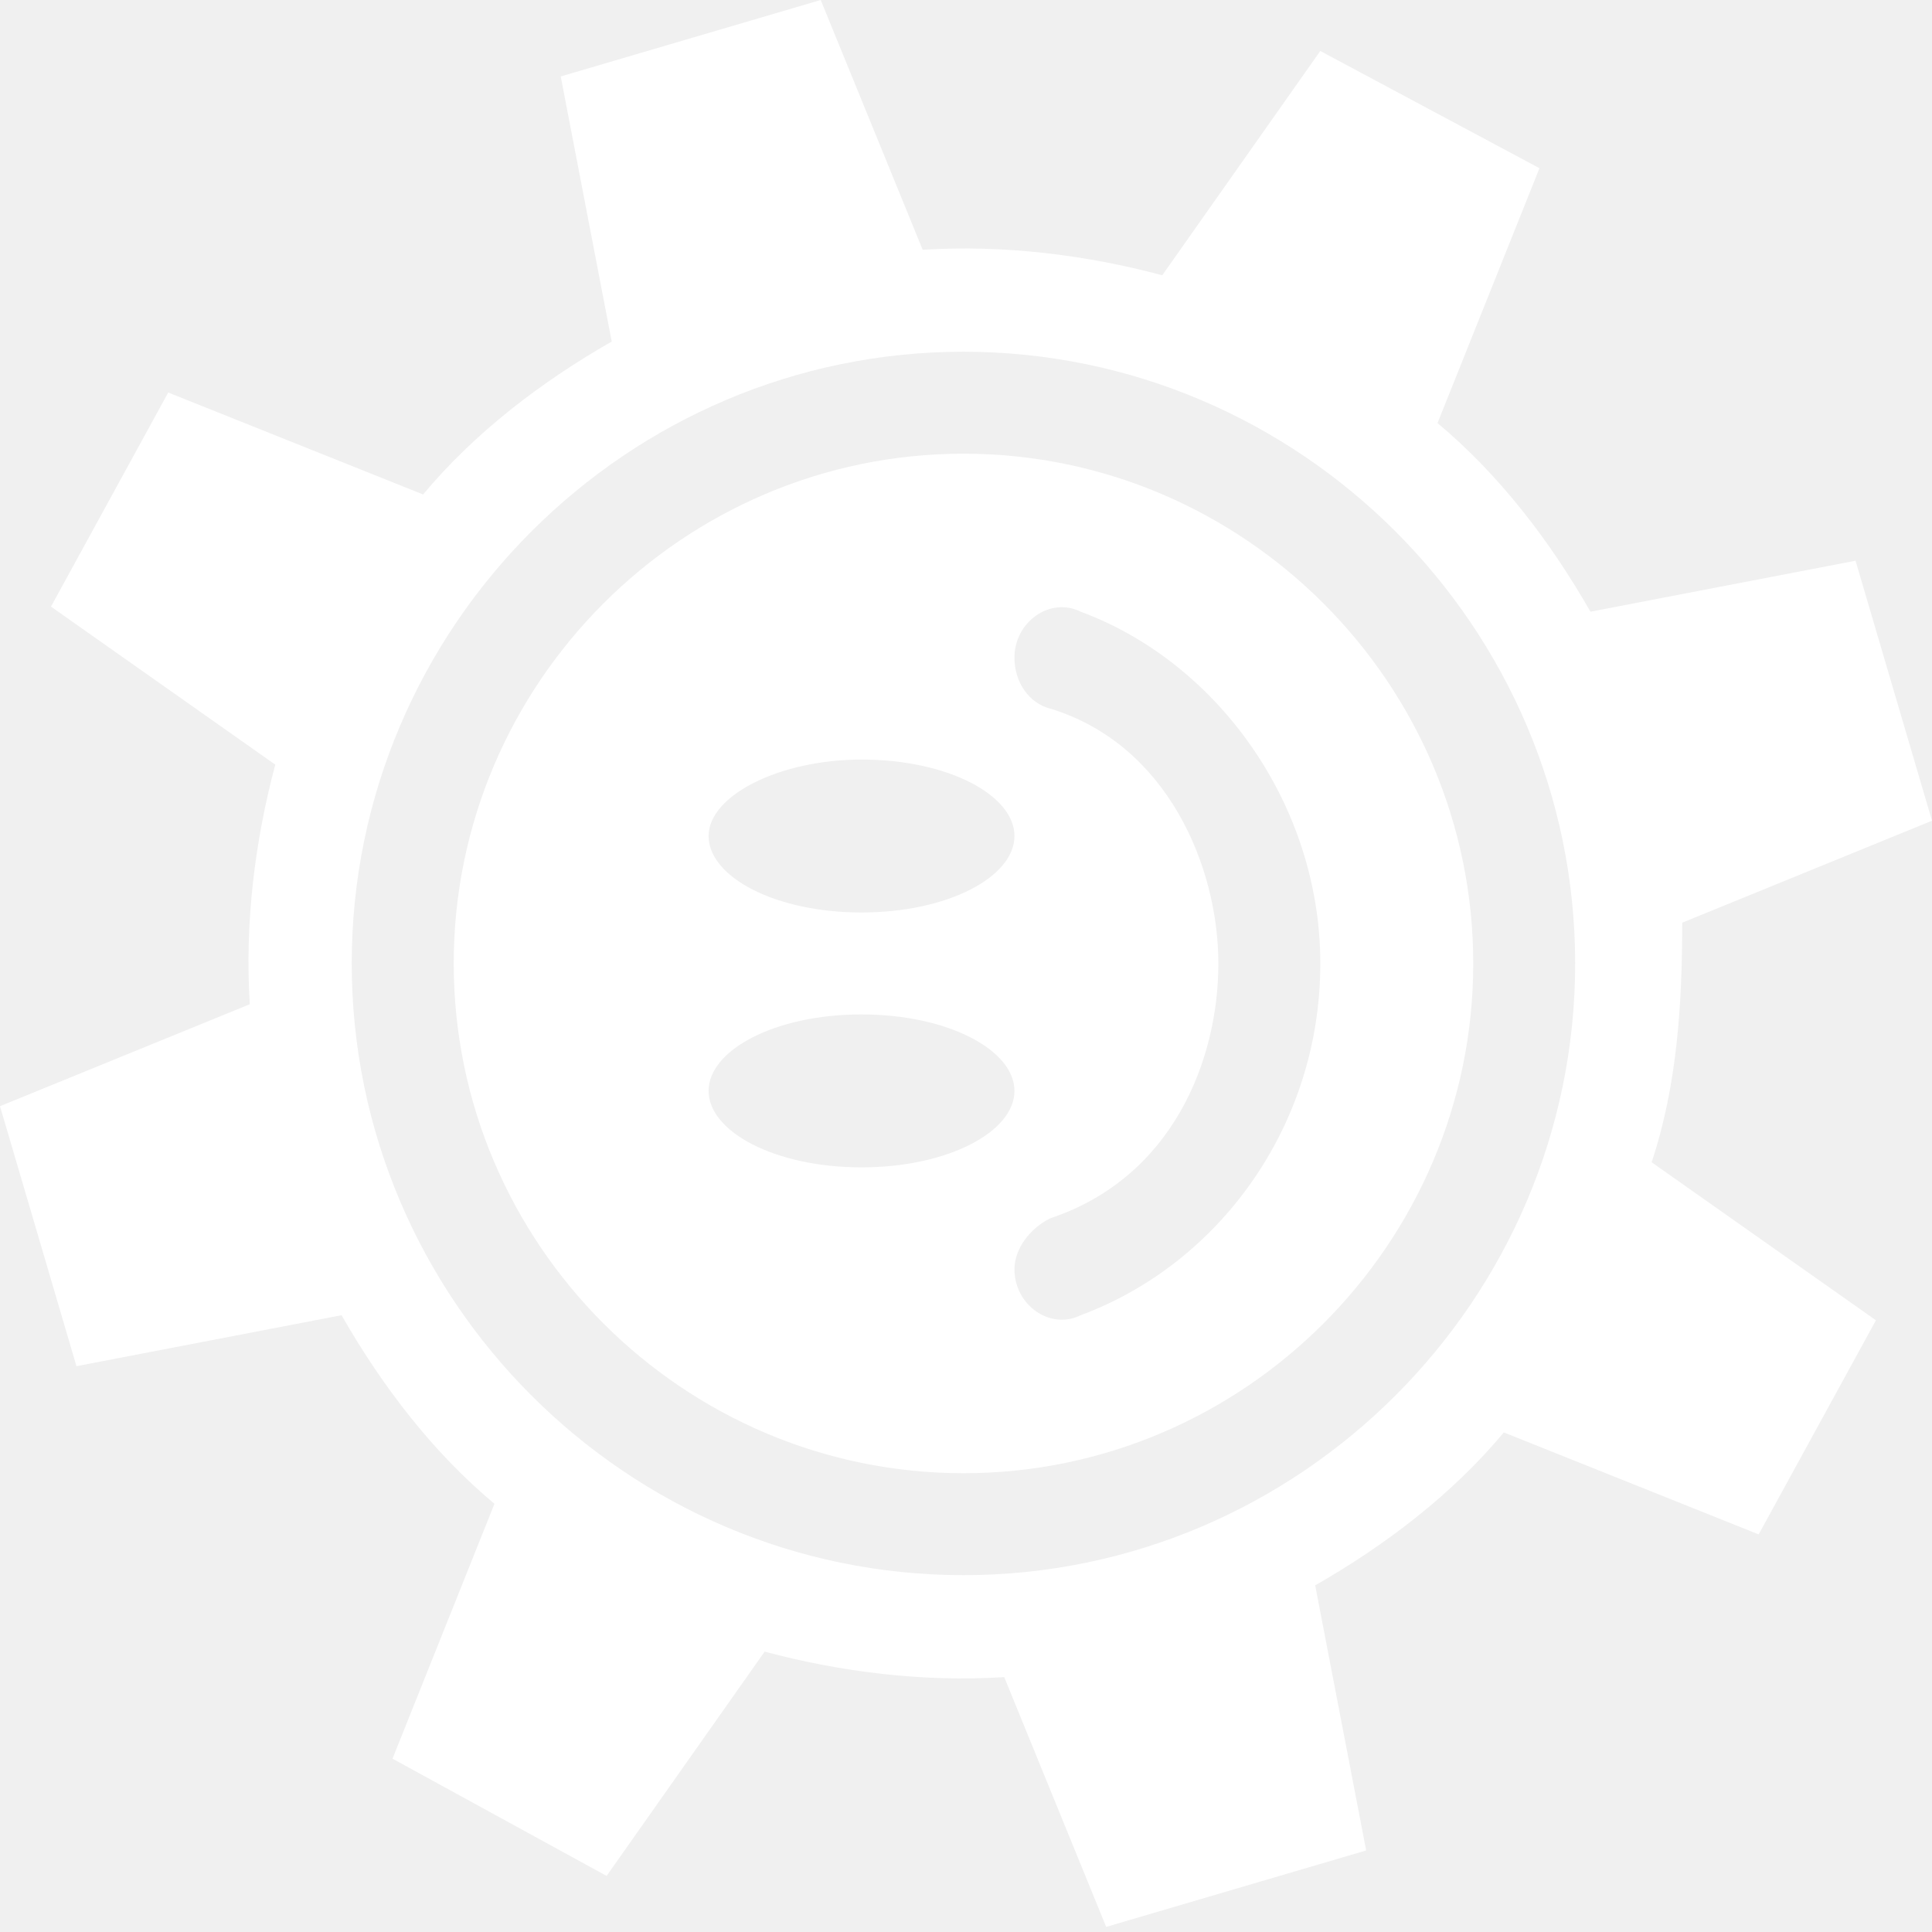
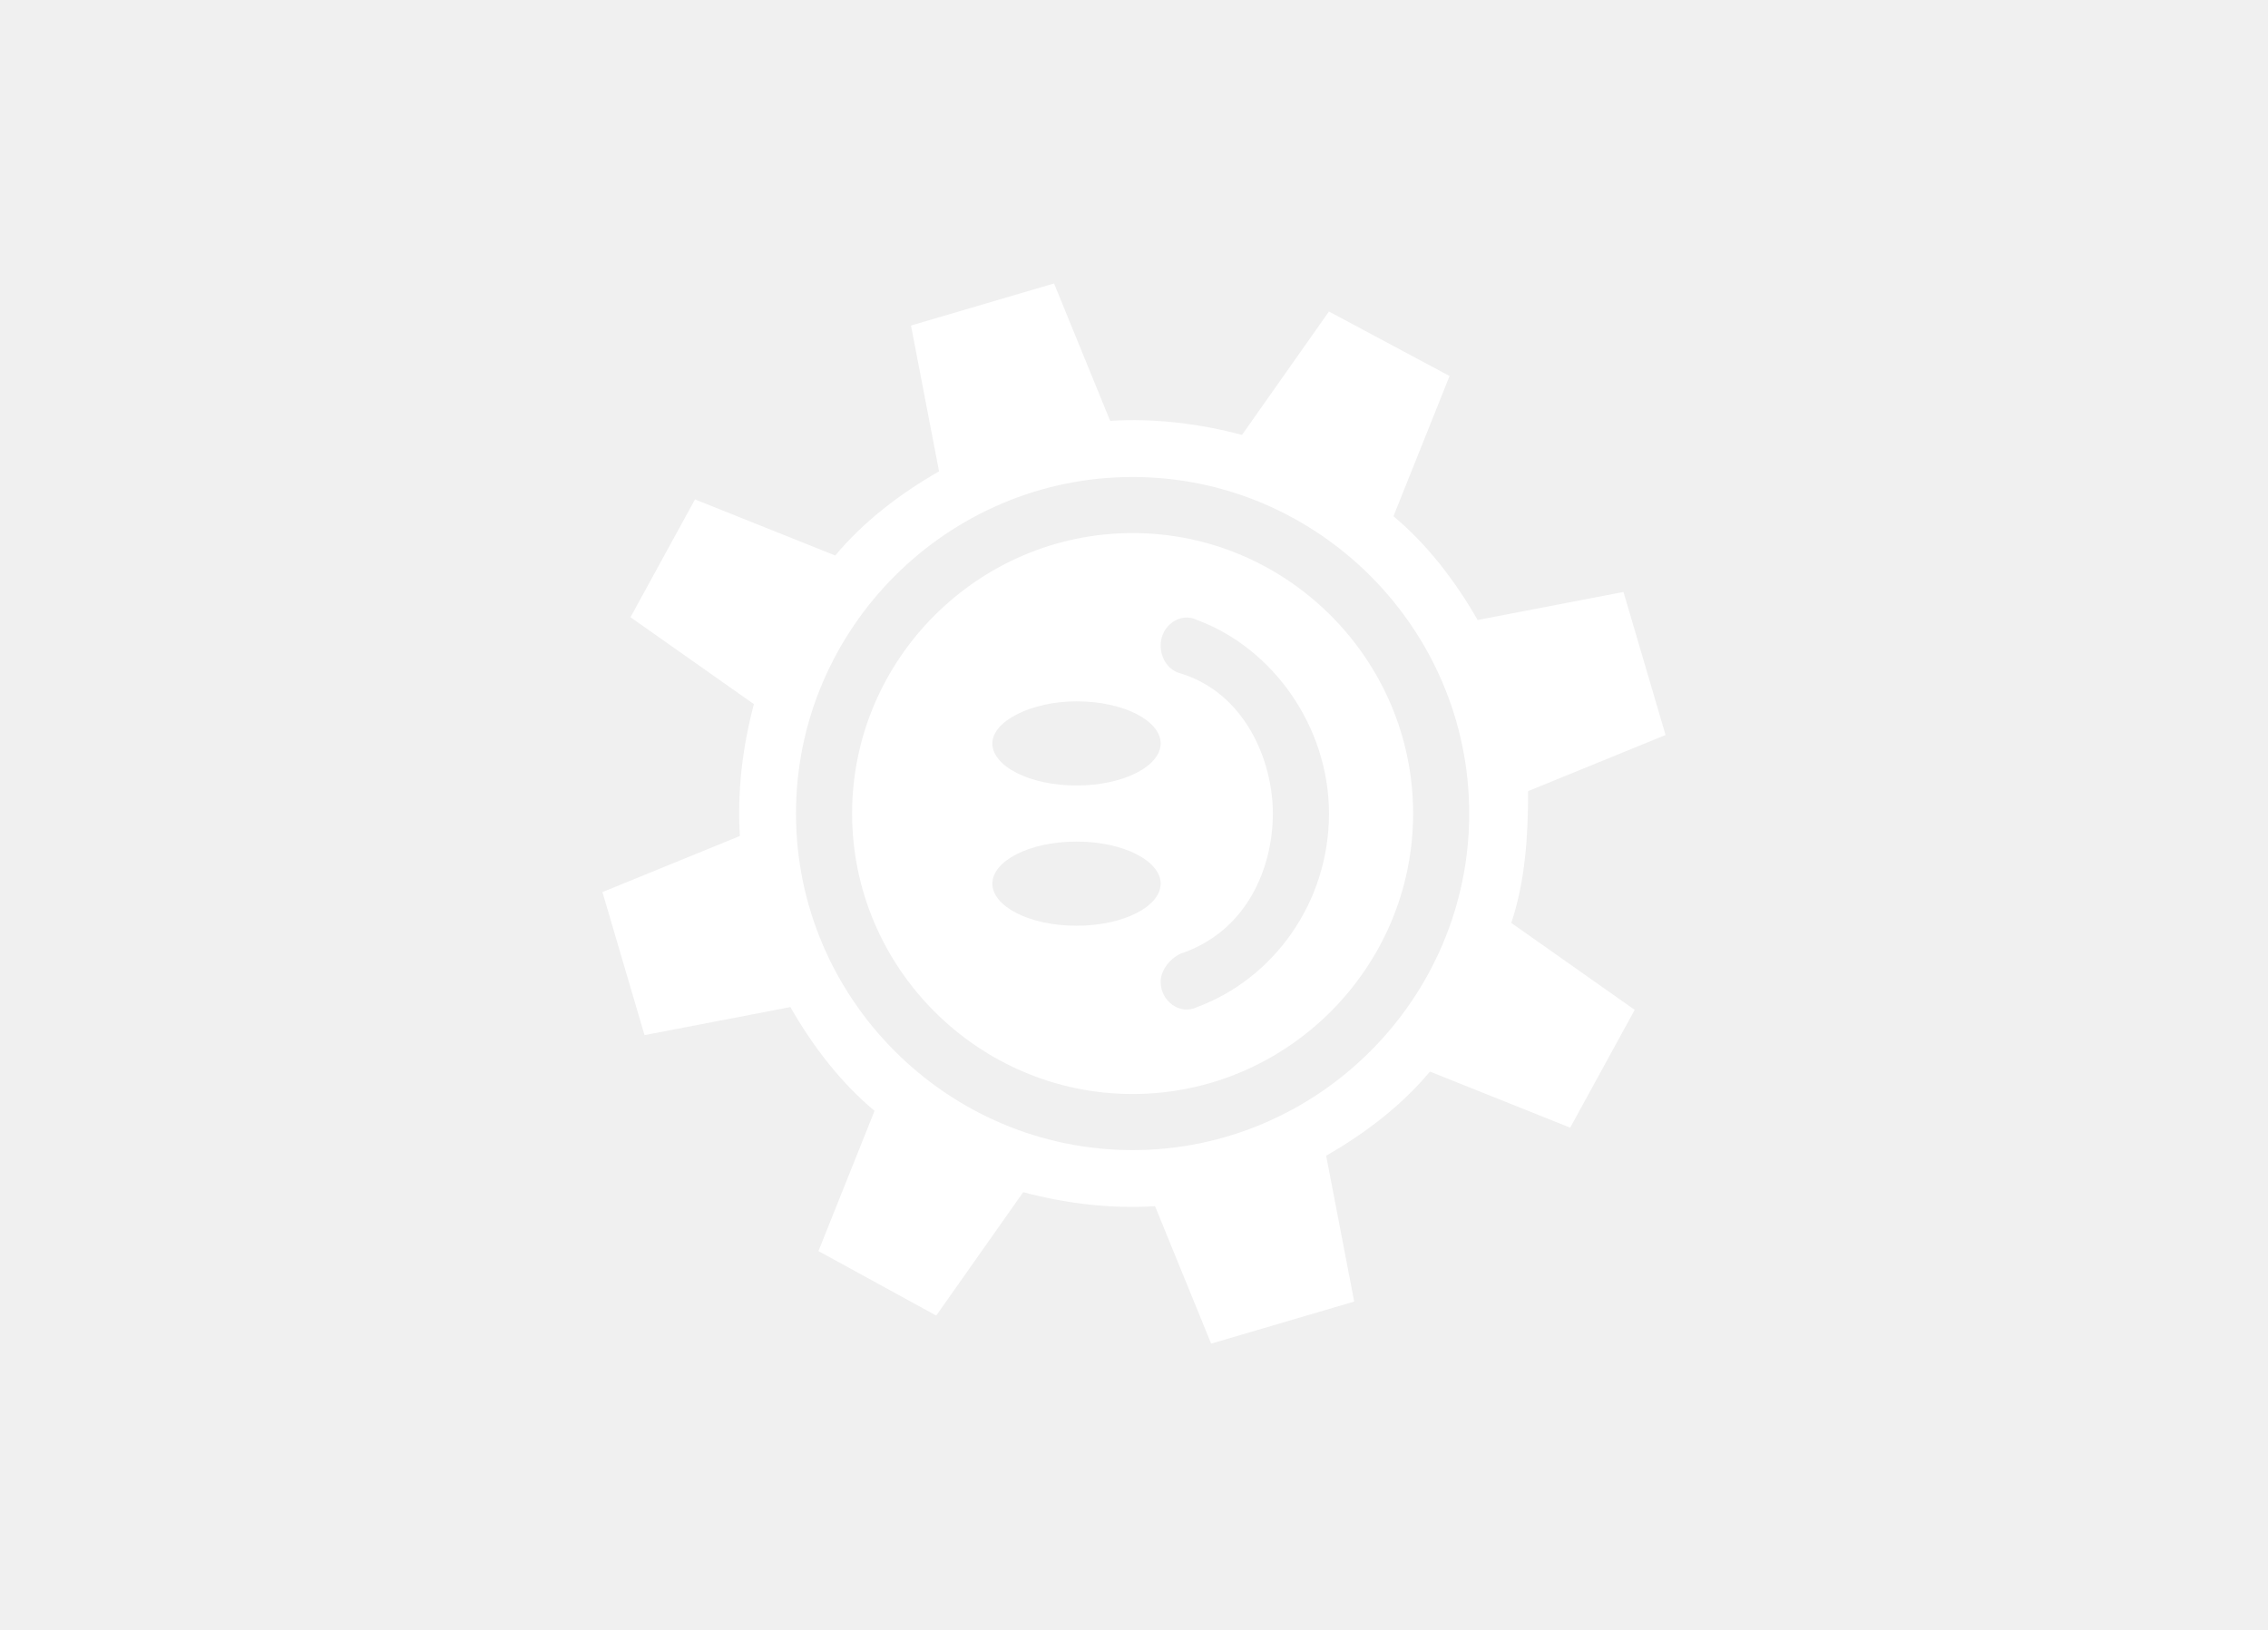
- <svg xmlns="http://www.w3.org/2000/svg" width="300" height="300" viewBox="0 0 300 300" fill="none">
-   <path d="M261.214 143.272L300 127.441L288.127 87.071L246.966 94.987C240.633 83.905 232.718 73.615 223.219 65.699L239.05 26.121L205.013 7.916L180.475 42.744C168.602 39.578 155.937 37.995 143.272 38.786L127.441 0L87.071 11.873L94.987 53.034C83.905 59.367 73.615 67.282 65.699 76.781L26.121 60.95L7.916 94.195L42.744 118.733C39.578 130.607 37.995 143.272 38.786 155.937L0 171.768L11.873 212.137L53.034 204.222C59.367 215.303 67.282 225.594 76.781 233.509L60.95 273.087L94.195 291.293L118.734 256.464C130.607 259.631 143.272 261.214 155.937 260.422L171.768 299.208L212.137 287.335L204.222 246.174C215.303 239.842 225.594 231.926 233.509 222.427L273.087 238.259L291.293 205.013L256.464 180.475C260.422 168.602 261.214 155.937 261.214 143.272ZM244.591 149.604C244.591 201.847 201.847 244.591 149.604 244.591C97.362 244.591 54.617 201.847 54.617 149.604C54.617 97.362 97.362 54.617 149.604 54.617C201.847 54.617 244.591 97.362 244.591 149.604Z" fill="white" />
-   <path d="M149.609 70.449C106.073 70.449 70.453 106.069 70.453 149.605C70.453 193.14 106.073 228.761 149.609 228.761C193.144 228.761 228.764 193.14 228.764 149.605C228.764 106.069 193.144 70.449 149.609 70.449ZM133.778 117.943C147.234 117.943 157.524 123.484 157.524 129.816C157.524 136.148 147.234 141.689 133.778 141.689C120.321 141.689 110.031 136.148 110.031 129.816C110.031 123.484 121.113 117.943 133.778 117.943ZM133.778 181.267C120.321 181.267 110.031 175.726 110.031 169.394C110.031 163.061 120.321 157.52 133.778 157.52C147.234 157.52 157.524 163.061 157.524 169.394C157.524 175.726 147.234 181.267 133.778 181.267ZM167.815 204.222C163.065 206.597 157.524 202.639 157.524 197.098C157.524 193.932 159.899 190.766 163.065 189.183C182.063 182.85 189.187 164.644 189.187 149.605C189.187 134.565 181.271 115.568 163.065 110.027C159.899 109.235 157.524 106.069 157.524 102.111C157.524 96.571 163.065 92.613 167.815 94.987C189.187 102.903 205.018 125.067 205.018 149.605C205.018 174.935 189.187 196.307 167.815 204.222Z" fill="white" />
+ <svg xmlns="http://www.w3.org/2000/svg" width="640" height="460" viewBox="0 0 640 460" fill="none">
+   <path d="M431.214 223.272L470 207.441L458.127 167.071L416.966 174.987C410.633 163.905 402.718 153.615 393.219 145.699L409.05 106.121L375.013 87.916L350.475 122.744C338.602 119.578 325.937 117.995 313.272 118.786L297.441 80L257.071 91.873L264.987 133.034C253.905 139.367 243.615 147.282 235.699 156.781L196.121 140.95L177.916 174.195L212.744 198.733C209.578 210.607 207.995 223.272 208.786 235.937L170 251.768L181.873 292.137L223.034 284.222C229.367 295.303 237.282 305.594 246.781 313.509L230.95 353.087L264.195 371.293L288.734 336.464C300.607 339.631 313.272 341.214 325.937 340.422L341.768 379.208L382.137 367.335L374.222 326.174C385.303 319.842 395.594 311.926 403.509 302.427L443.087 318.259L461.293 285.013L426.464 260.475C430.422 248.602 431.214 235.937 431.214 223.272ZM414.591 229.604C414.591 281.847 371.847 324.591 319.604 324.591C267.361 324.591 224.617 281.847 224.617 229.604C224.617 177.361 267.361 134.617 319.604 134.617C371.847 134.617 414.591 177.361 414.591 229.604Z" fill="white" />
+   <path d="M319.609 150.449C276.073 150.449 240.453 186.069 240.453 229.605C240.453 273.14 276.073 308.761 319.609 308.761C363.144 308.761 398.764 273.14 398.764 229.605C398.764 186.069 363.144 150.449 319.609 150.449ZM303.778 197.943C317.234 197.943 327.524 203.484 327.524 209.816C327.524 216.148 317.234 221.689 303.778 221.689C290.321 221.689 280.031 216.148 280.031 209.816C280.031 203.484 291.113 197.943 303.778 197.943ZM303.778 261.267C290.321 261.267 280.031 255.726 280.031 249.394C280.031 243.061 290.321 237.52 303.778 237.52C317.234 237.52 327.524 243.061 327.524 249.394C327.524 255.726 317.234 261.267 303.778 261.267ZM337.815 284.222C333.065 286.597 327.524 282.639 327.524 277.098C327.524 273.932 329.899 270.766 333.065 269.183C352.063 262.85 359.187 244.644 359.187 229.605C359.187 214.565 351.271 195.568 333.065 190.027C329.899 189.235 327.524 186.069 327.524 182.111C327.524 176.571 333.065 172.613 337.815 174.987C359.187 182.903 375.018 205.067 375.018 229.605C375.018 254.935 359.187 276.307 337.815 284.222Z" fill="white" />
</svg>
